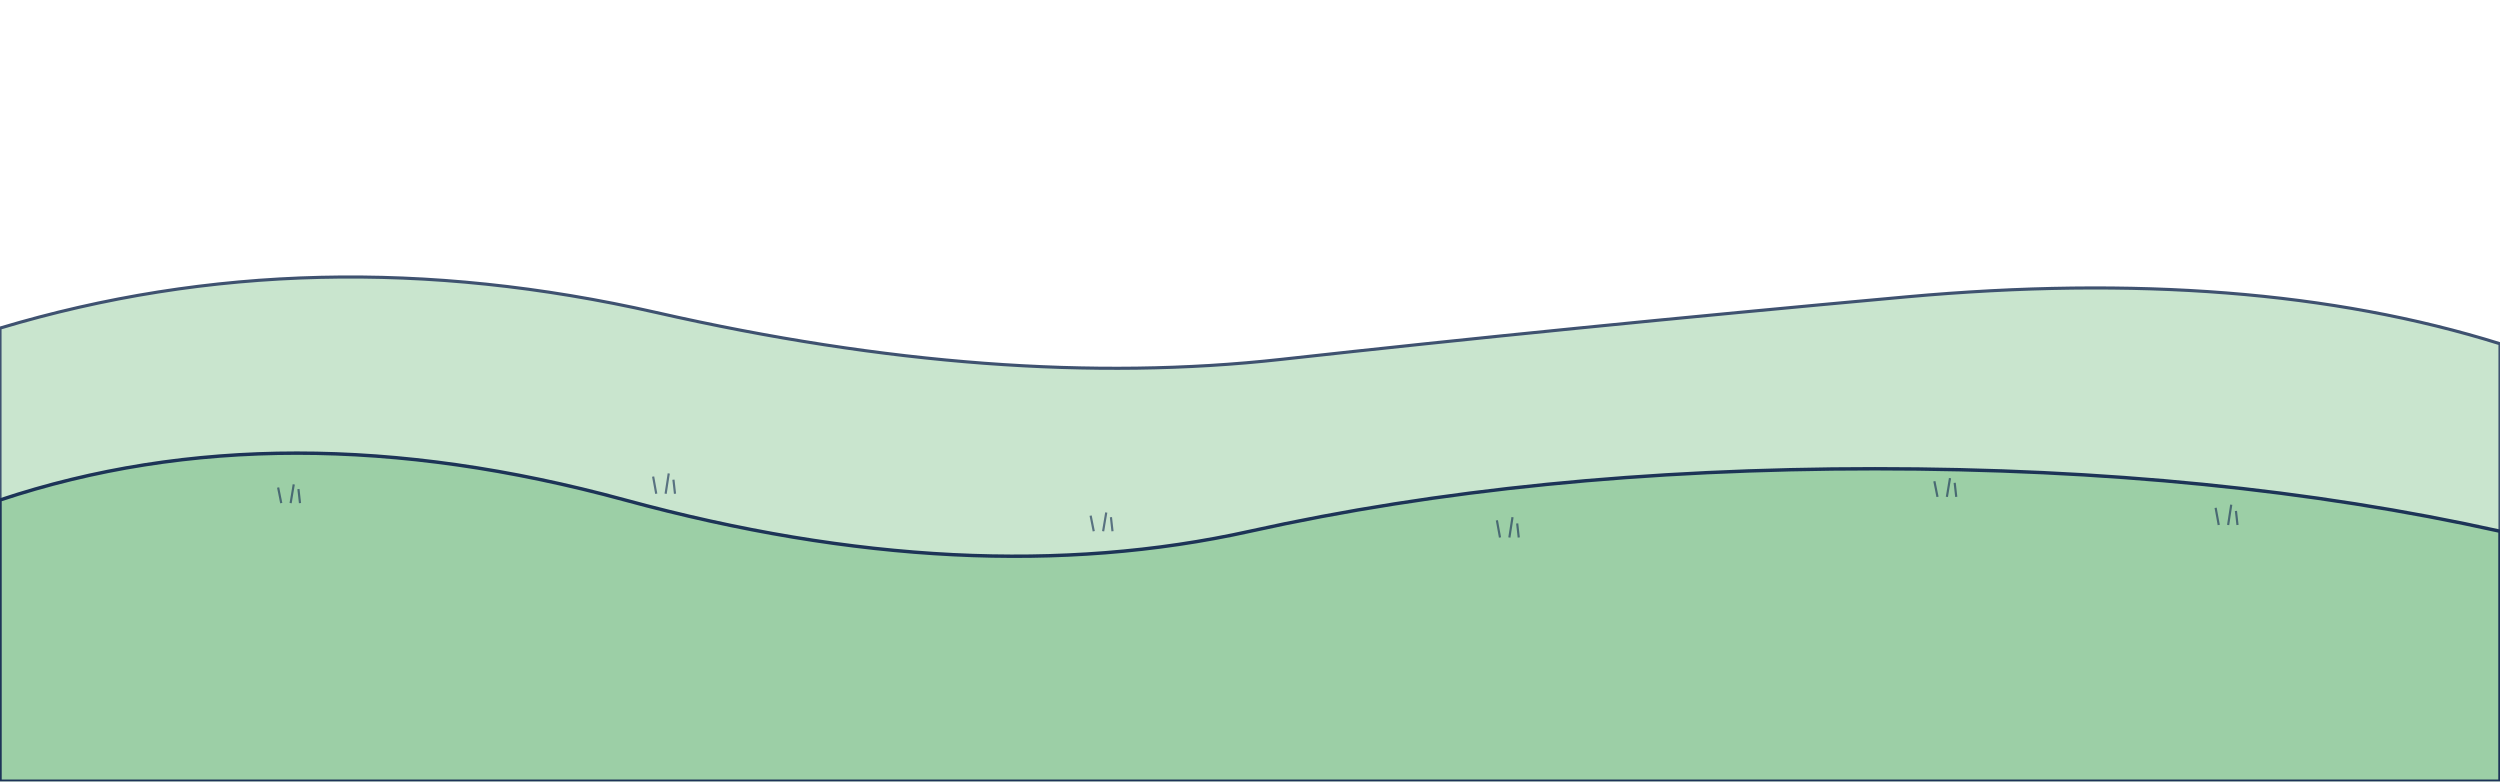
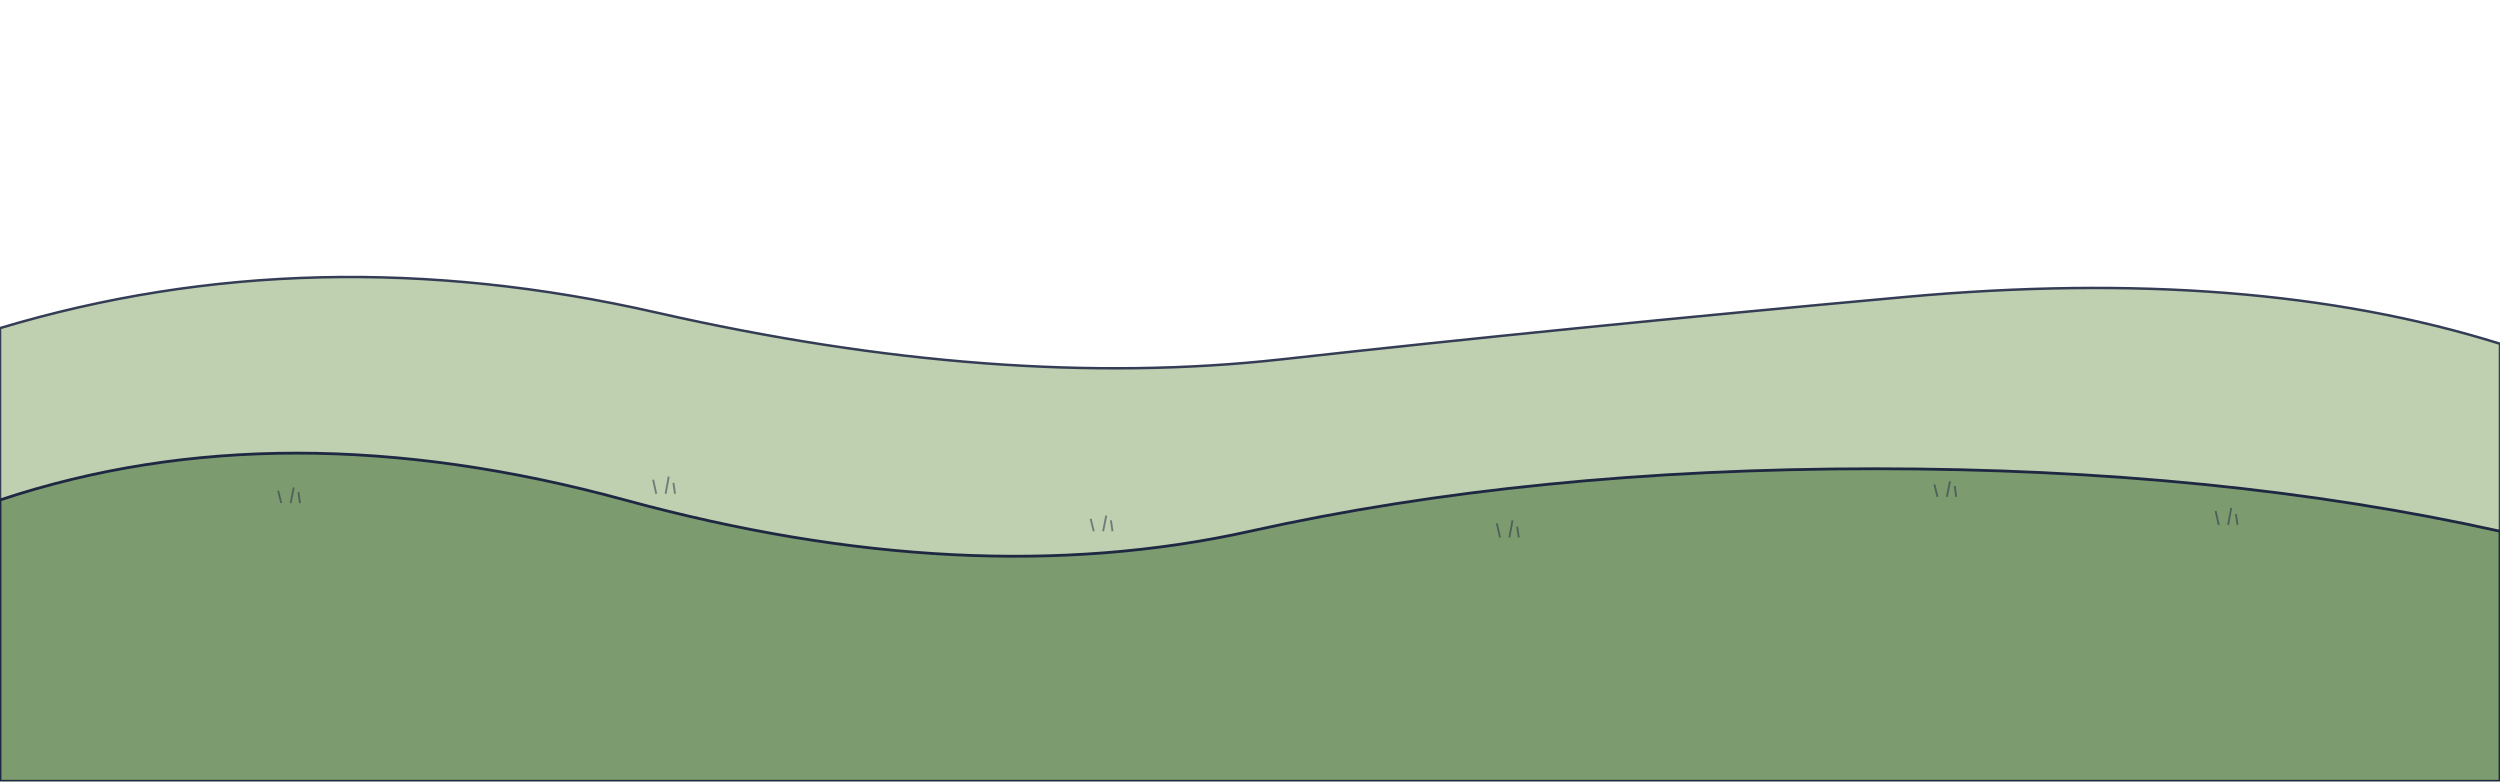
<svg xmlns="http://www.w3.org/2000/svg" viewBox="0 0 1600 500" preserveAspectRatio="xMidYMax slice" role="img" aria-label="Rolling hills">
-   <path d="M0 210            Q 200 150 420 200            T 820 230            T 1220 190            T 1600 220            L 1600 500 L 0 500 Z" fill="#BFE1C6" stroke="#1D3457" stroke-width="2" stroke-linejoin="round" opacity="0.85" />
-   <path d="M0 320            Q 180 260 400 320            T 800 340            T 1200 300            T 1600 340            L 1600 500 L 0 500 Z" fill="#9CCFA6" stroke="#1D3457" stroke-width="2.2" stroke-linejoin="round" />
-   <g stroke="#1D3457" stroke-width="1.4" fill="none" opacity="0.65">
-     <path d="M180 322 l-2 -10 M186 322 l2 -12 M192 322 l-1 -9" />
-     <path d="M420 316 l-2 -11 M426 316 l2 -13 M432 316 l-1 -9" />
-     <path d="M700 340 l-2 -10 M706 340 l2 -12 M712 340 l-1 -9" />
-     <path d="M960 344 l-2 -11 M966 344 l2 -13 M972 344 l-1 -9" />
-     <path d="M1240 318 l-2 -10 M1246 318 l2 -12 M1252 318 l-1 -9" />
-     <path d="M1420 336 l-2 -11 M1426 336 l2 -13 M1432 336 l-1 -9" />
+   <path d="M0 210            Q 200 150 420 200            T 820 230            T 1220 190            T 1600 220            L 1600 500 L 0 500 Z" fill="#B7CBA6" stroke="#1E2842" stroke-width="1.6" stroke-linejoin="round" opacity="0.9" />
+   <path d="M0 320            Q 180 260 400 320            T 800 340            T 1200 300            T 1600 340            L 1600 500 L 0 500 Z" fill="#7C9C6F" stroke="#1E2842" stroke-width="1.8" stroke-linejoin="round" />
+   <g stroke="#1E2842" stroke-width="1.2" fill="none" opacity="0.5">
+     <path d="M180 322 l-2 -8 M186 322 l2 -10 M192 322 l-1 -7" />
+     <path d="M420 316 l-2 -9 M426 316 l2 -11 M432 316 l-1 -7" />
+     <path d="M700 340 l-2 -8 M706 340 l2 -10 M712 340 l-1 -7" />
+     <path d="M960 344 l-2 -9 M966 344 l2 -11 M972 344 l-1 -7" />
+     <path d="M1240 318 l-2 -8 M1246 318 l2 -10 M1252 318 l-1 -7" />
+     <path d="M1420 336 l-2 -9 M1426 336 l2 -11 M1432 336 l-1 -7" />
  </g>
</svg>
